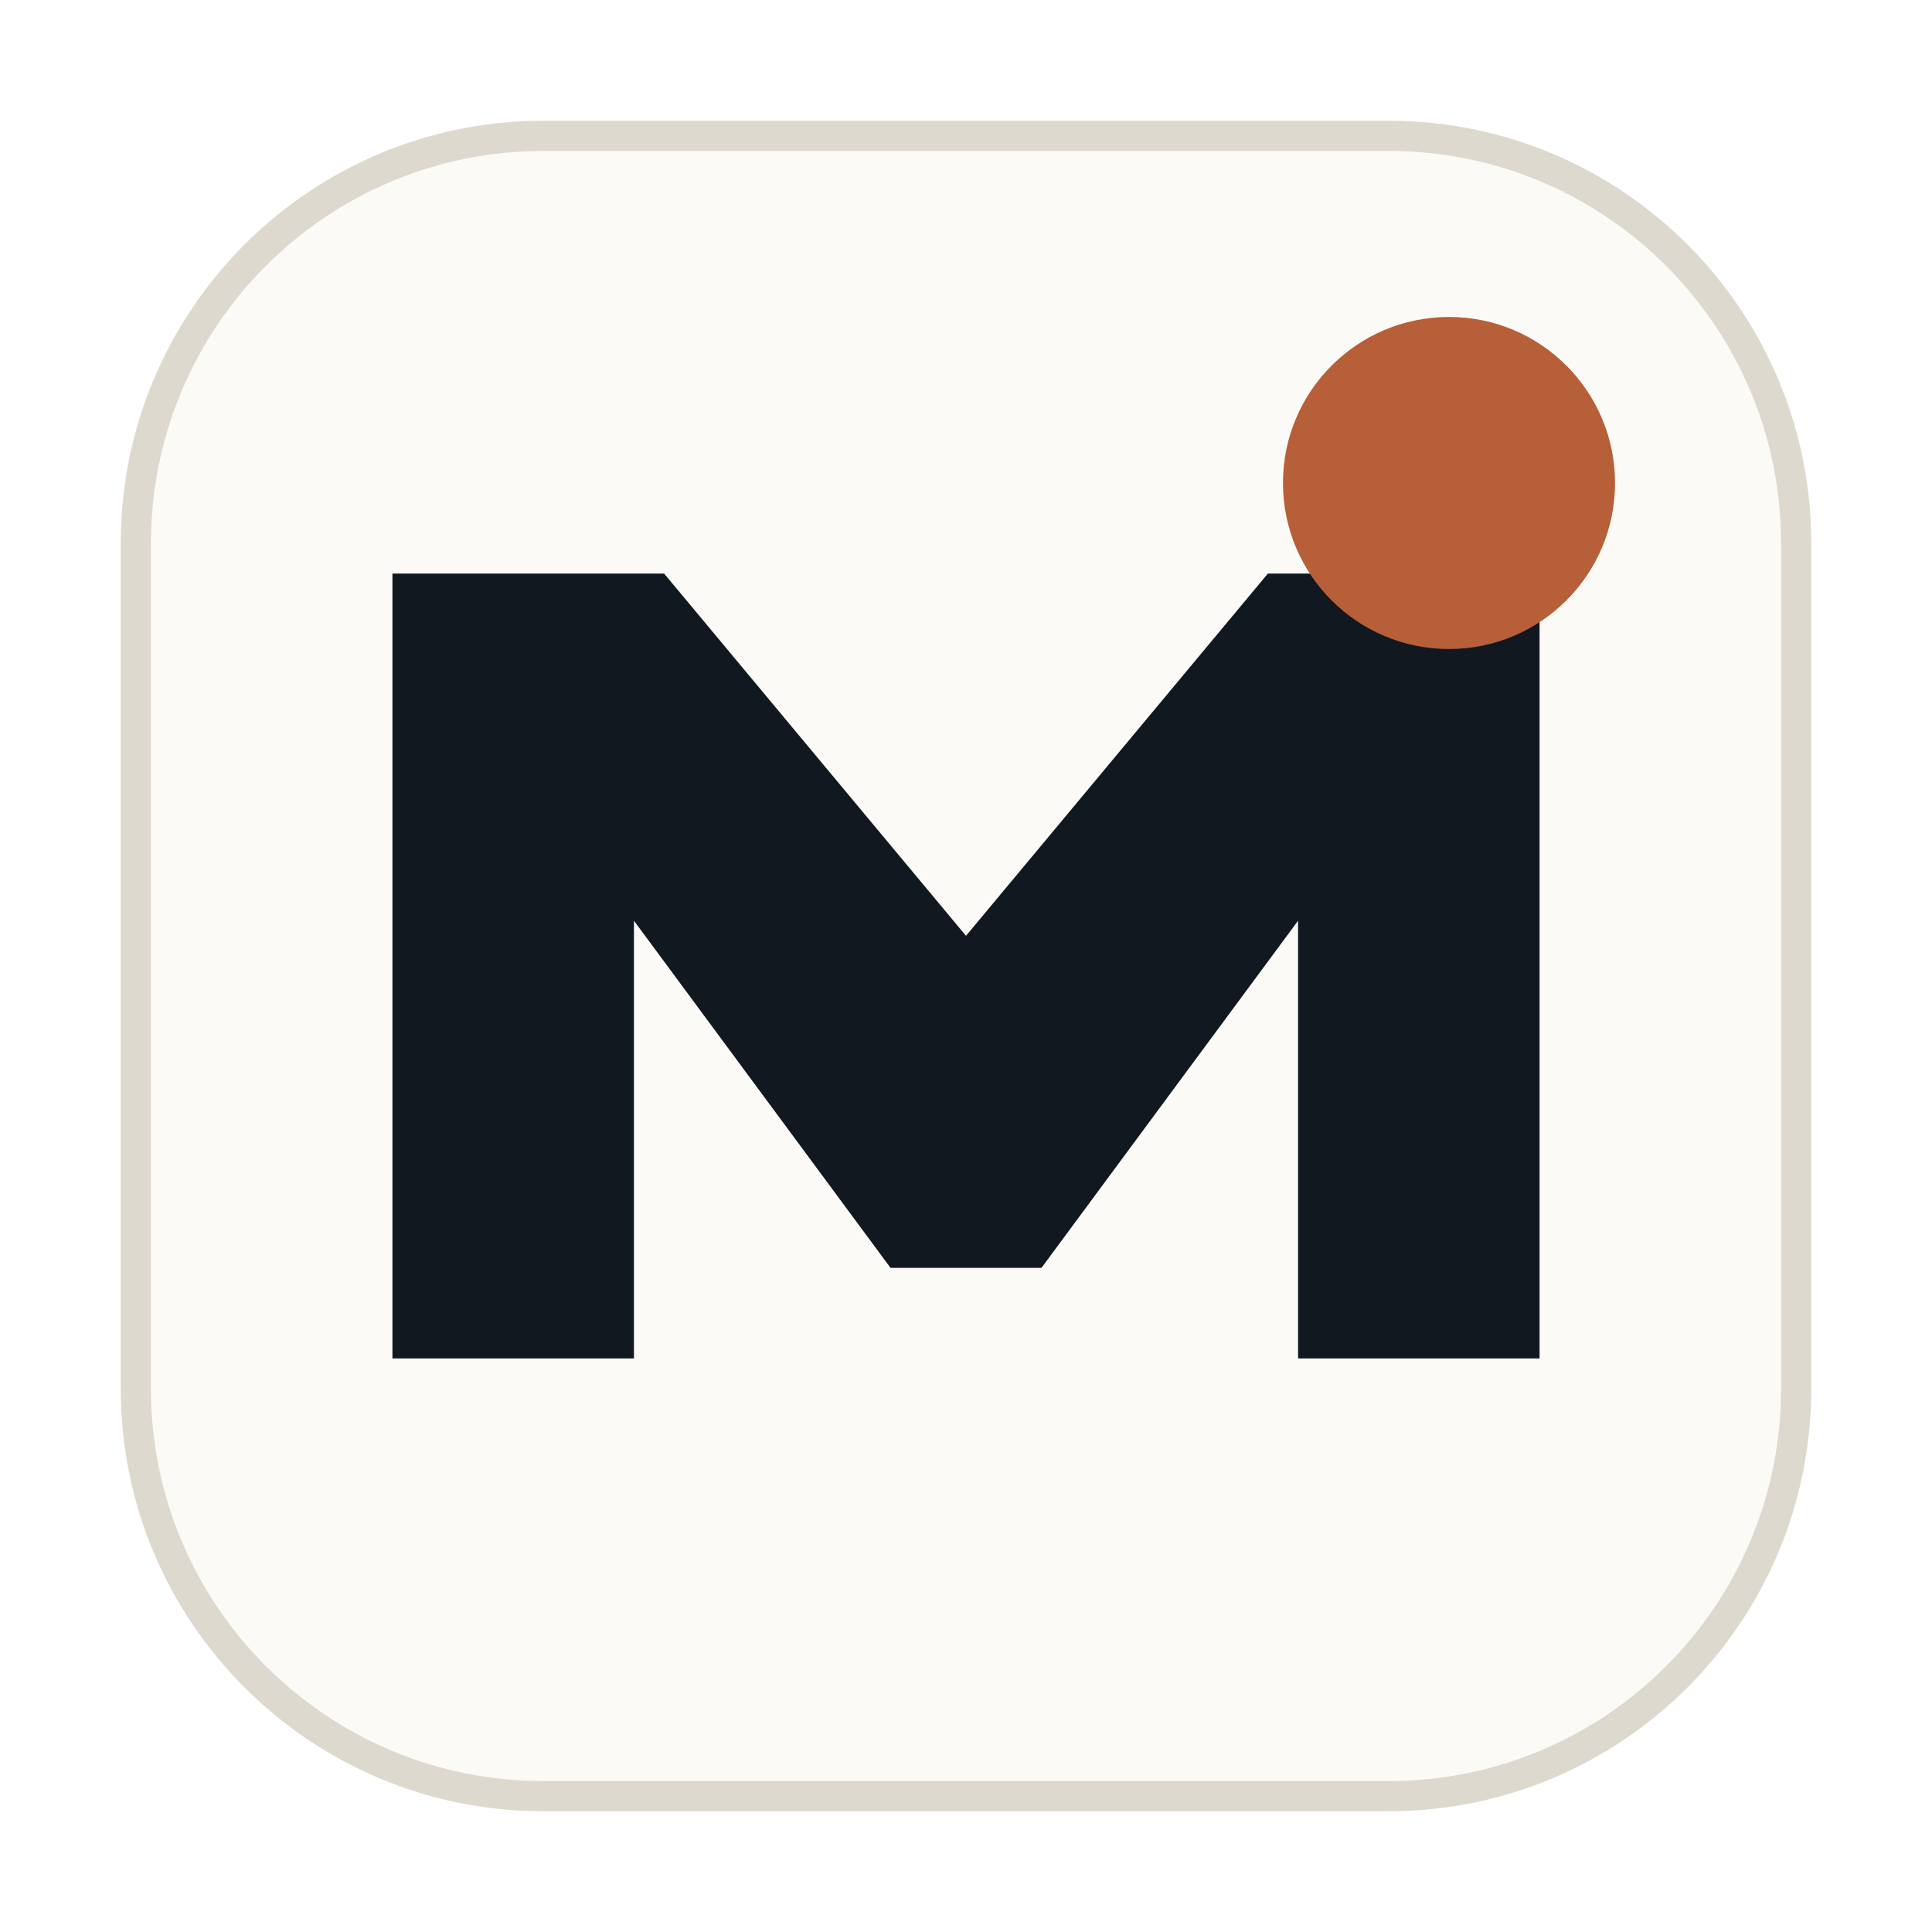
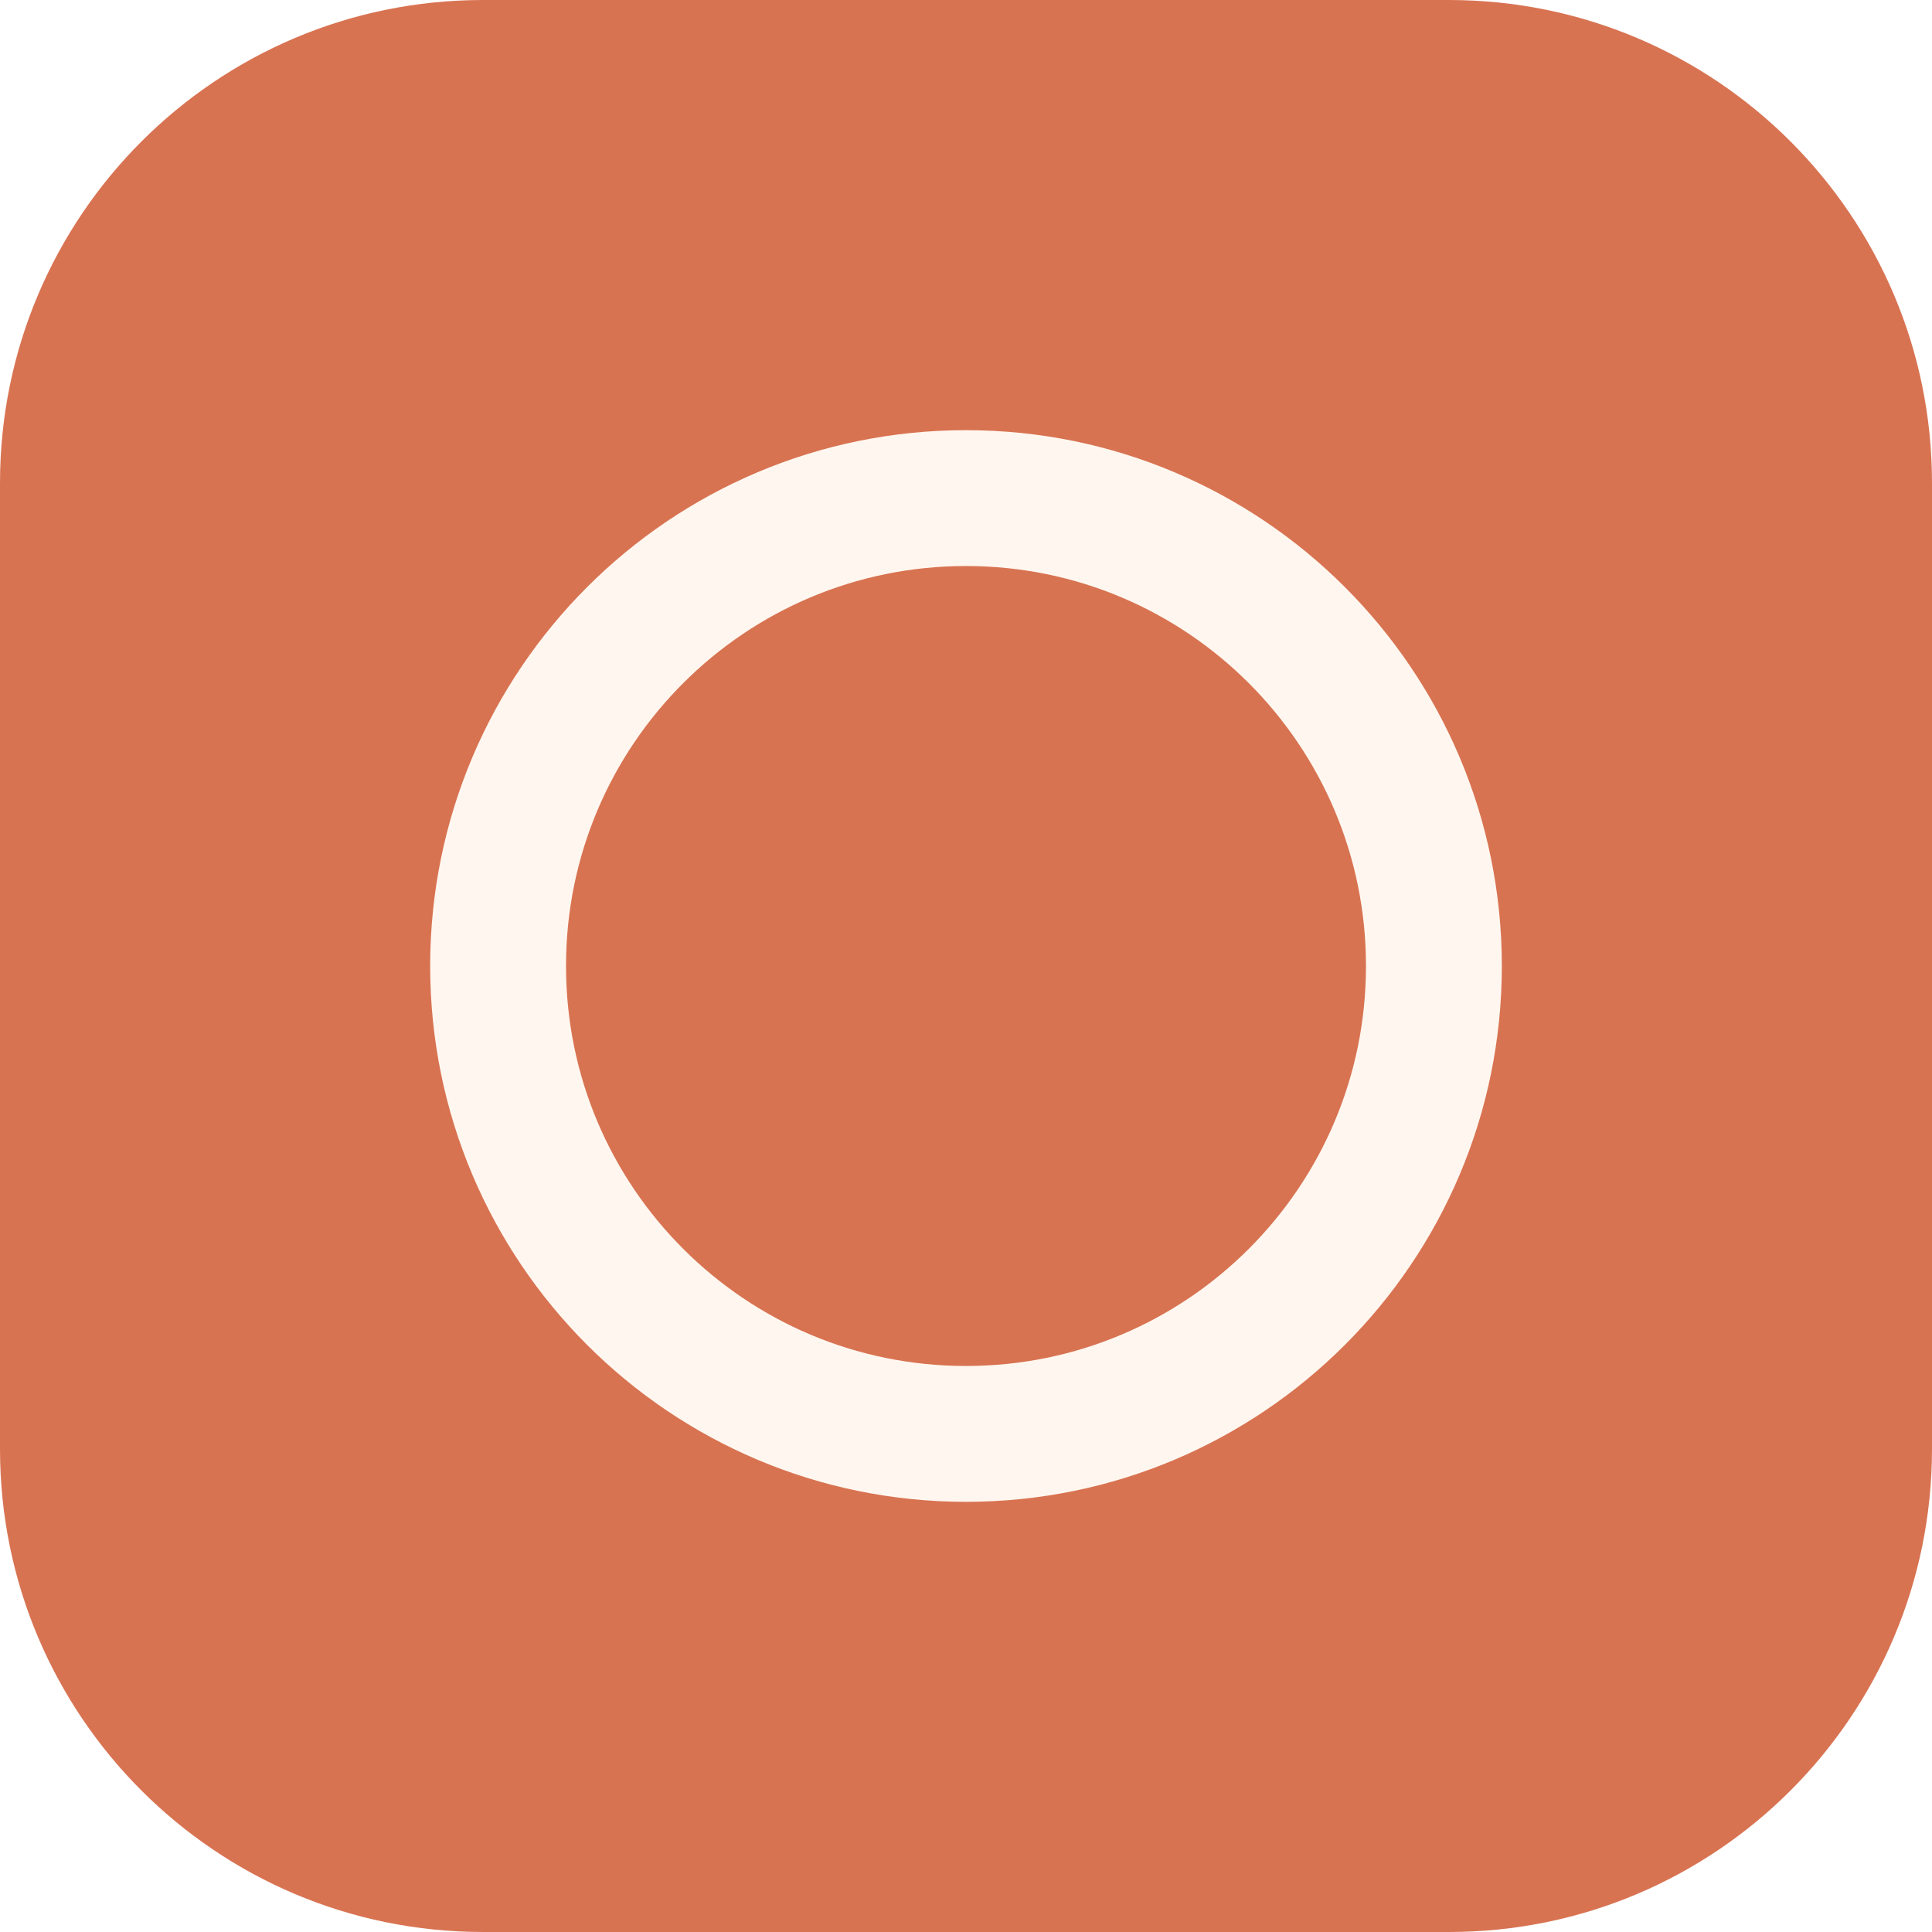
<svg xmlns="http://www.w3.org/2000/svg" viewBox="0 0 64 64" role="img" aria-label="coMind">
-   <rect x="4" y="4" width="56" height="56" rx="14" fill="#fbfaf7" />
-   <rect x="4.5" y="4.5" width="55" height="55" rx="13.5" fill="none" stroke="#ded9cf" />
-   <path d="M13 45V19h9l10 12 10-12h9v26h-8V30.5L34.5 42h-5L21 30.5V45h-8z" fill="#111820" />
-   <circle cx="48" cy="16" r="5.5" fill="#b75f38" />
+   <rect width="64" height="64" rx="16" fill="#d87352" />
+   <circle cx="32" cy="32" r="15.5" fill="none" stroke="#fff7ef" stroke-width="4.5" />
</svg>
